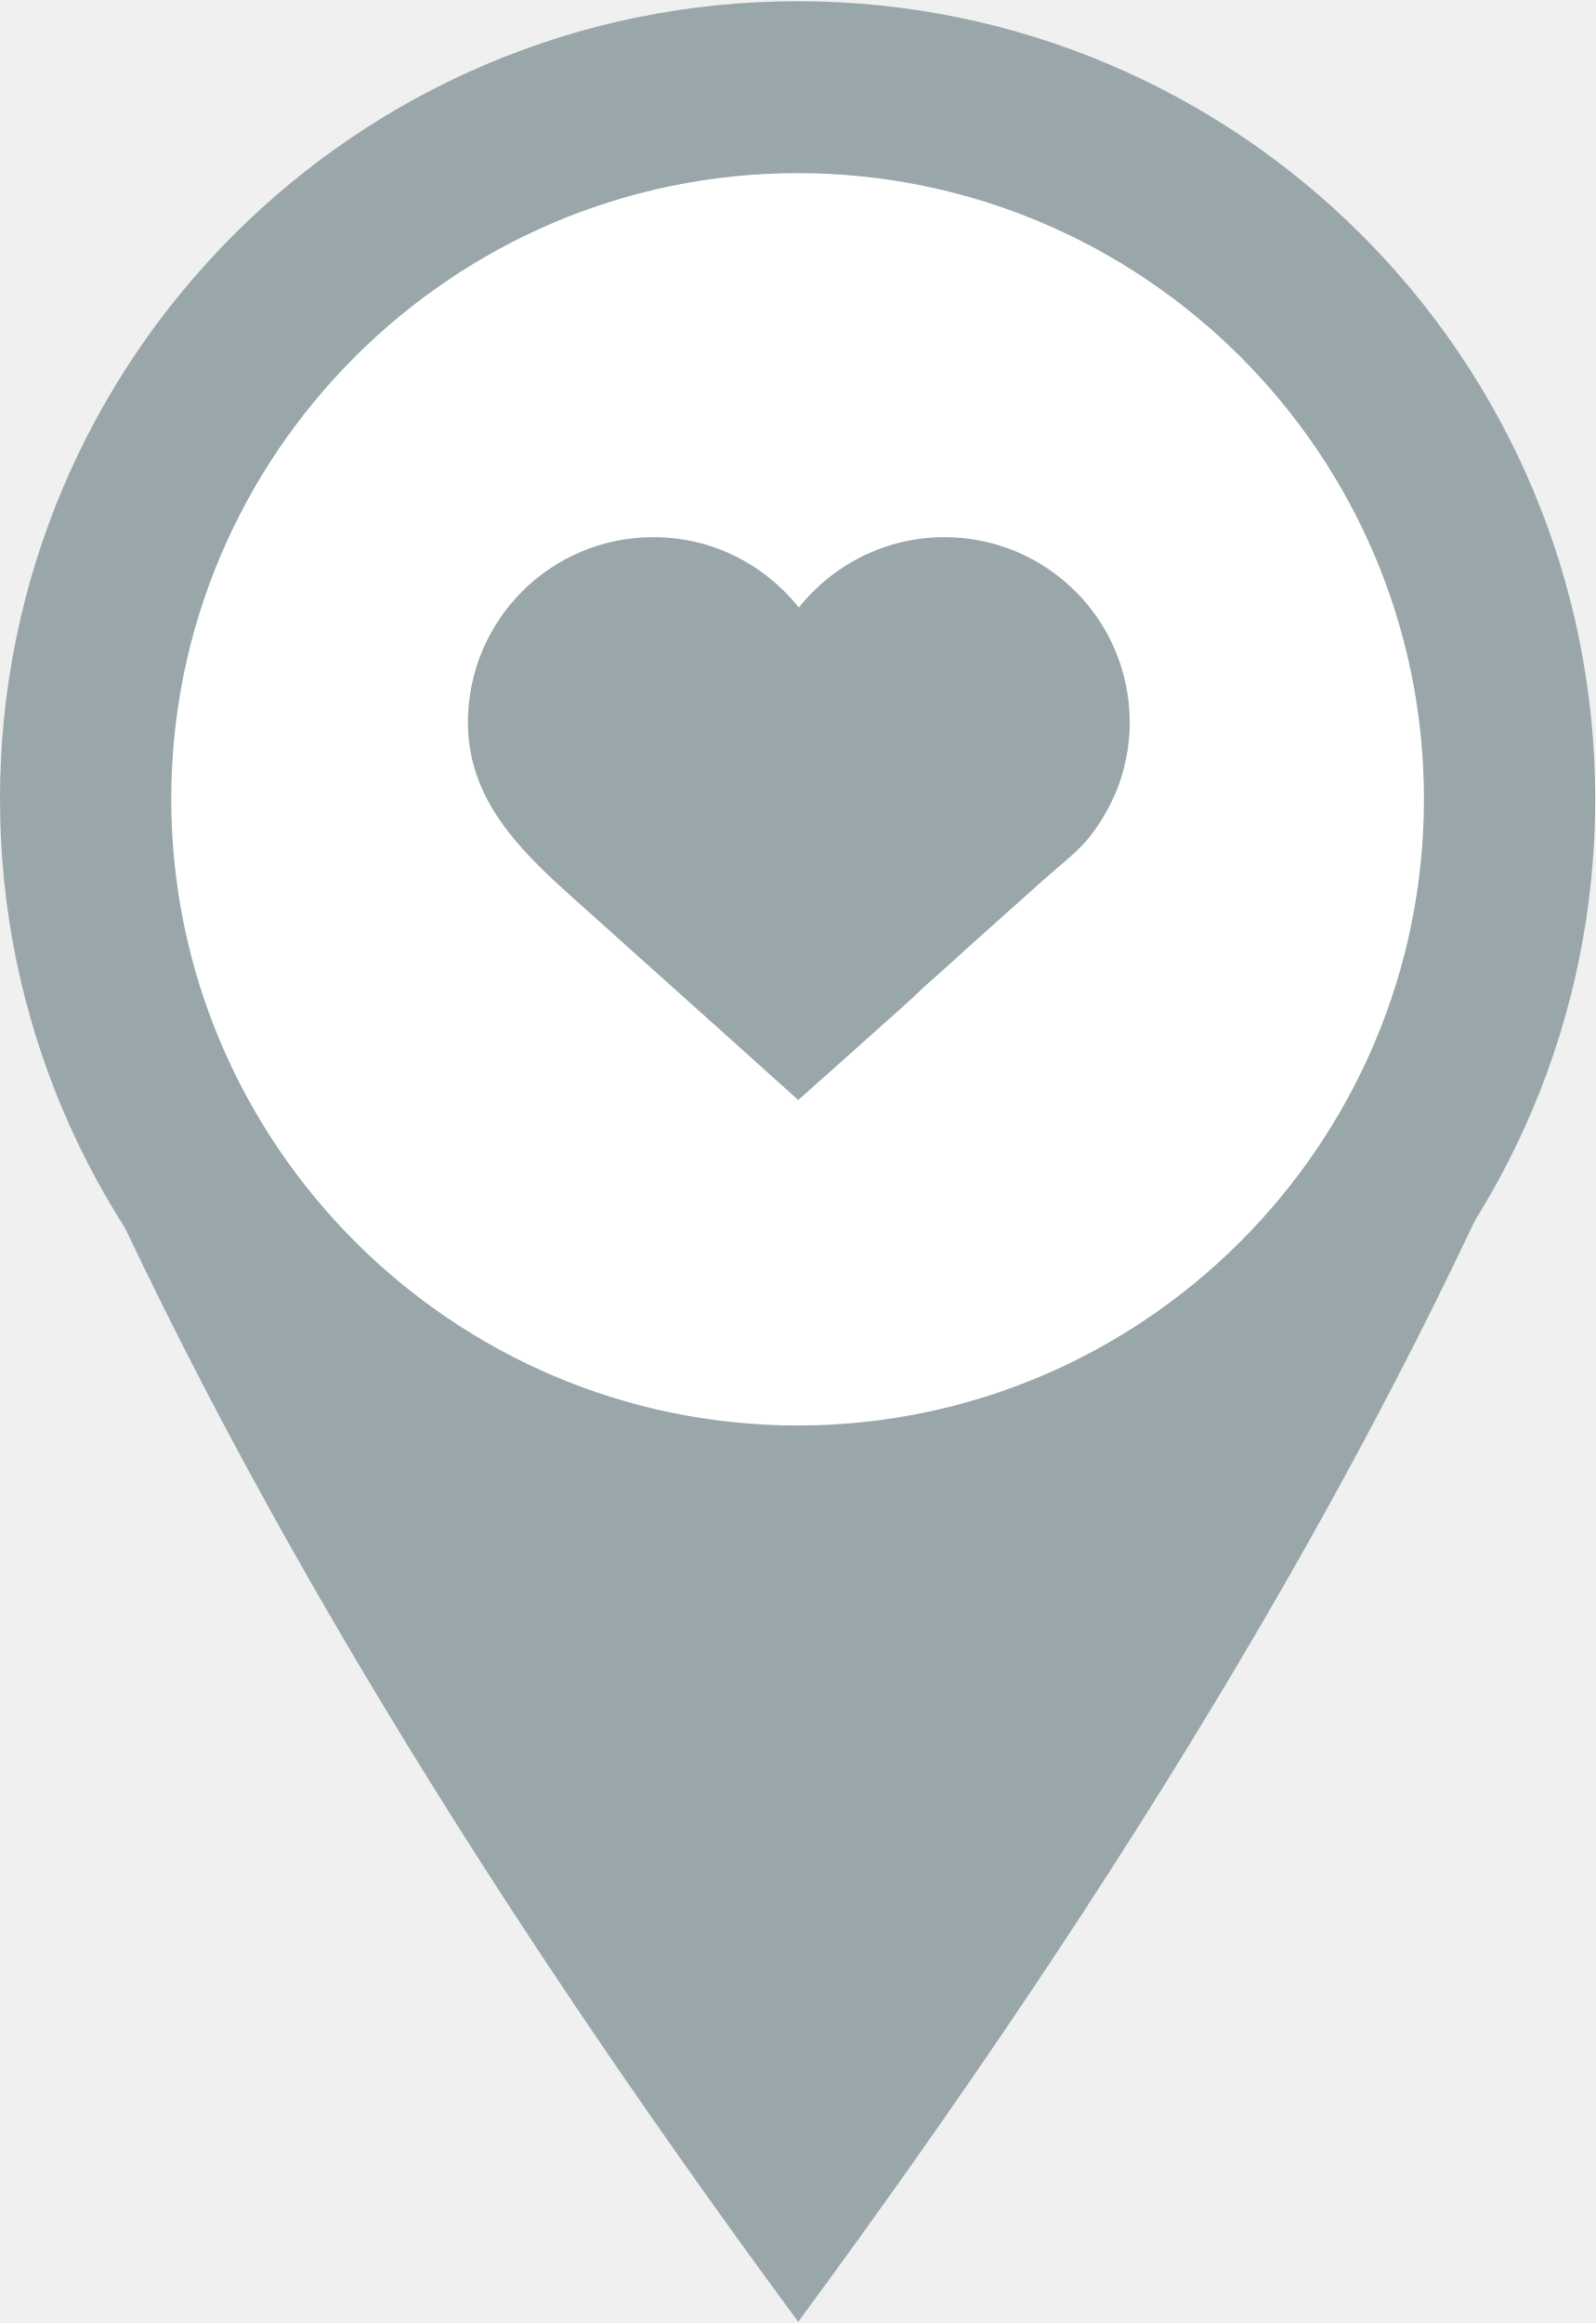
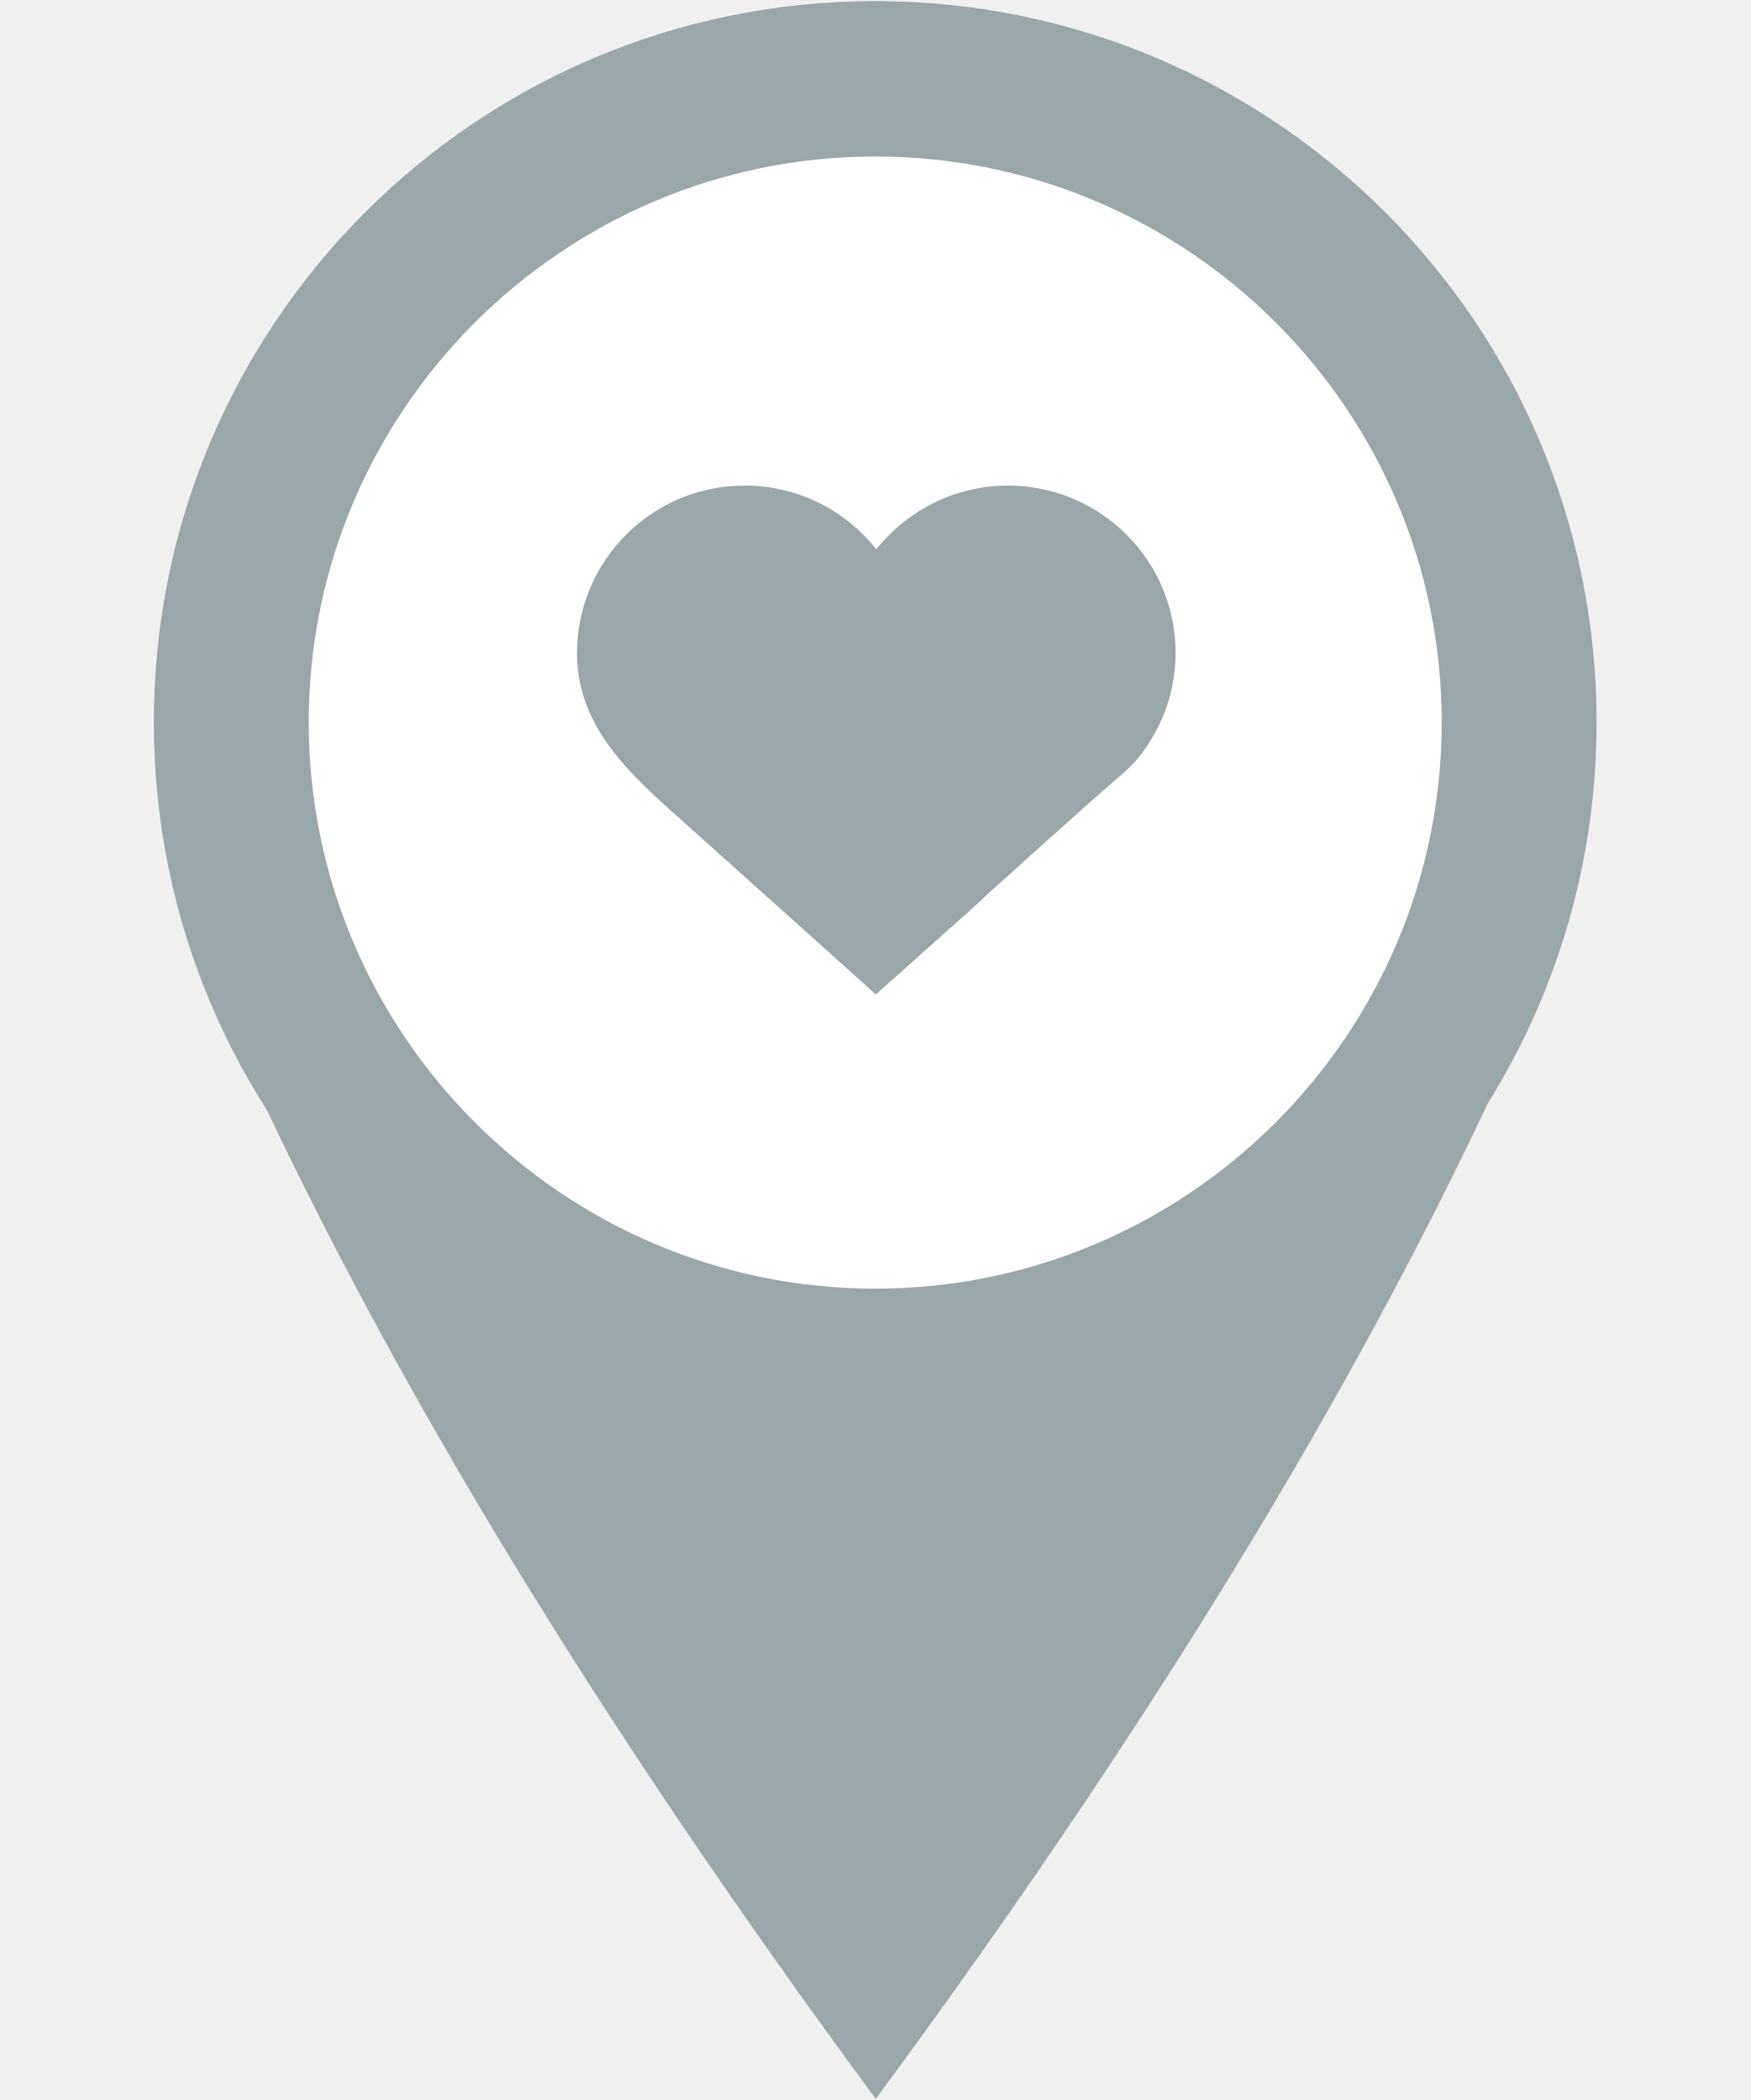
- <svg xmlns="http://www.w3.org/2000/svg" version="1.1" id="Layer_1" x="0px" y="0px" viewBox="0 0 26.08 37.97" style="enable-background:new 0 0 26.08 37.97;" xml:space="preserve">
+ <svg xmlns="http://www.w3.org/2000/svg" version="1.1" id="Layer_1" width="30px" height="36px" x="0px" y="0px" viewBox="0 0 26.08 37.97" style="enable-background:new 0 0 26.08 37.97;" xml:space="preserve">
  <style type="text/css">
	.c-st0{fill:#05A2D9;}
	.c-st1{fill:#FFFFFF;}
	.c-st2{fill:#FDFEFD;}
	.c-st3{fill:#FCFDFD;}
	.c-st4{fill:#FCFDFC;}
	.c-st5{fill:#FBFDFD;}
	.c-st6{fill:#99A7AA;}
	.c-st7{fill:#F05523;}
</style>
  <g>
    <path class="c-st6" d="M0.62,16.86c2.8,6.79,7.09,13.85,12.43,21.09c5.34-7.24,9.63-14.3,12.43-21.09H0.62z" />
    <circle class="c-st6" cx="13.04" cy="13.06" r="13.04" />
    <g>
      <path class="c-st1" d="M13.04,22.9c-5.43,0-9.84-4.41-9.84-9.84s4.41-9.84,9.84-9.84c5.43,0,9.84,4.41,9.84,9.84    S18.47,22.9,13.04,22.9z" />
      <path class="c-st1" d="M13.04,3.62c5.22,0,9.44,4.23,9.44,9.44s-4.23,9.44-9.44,9.44c-5.22,0-9.44-4.23-9.44-9.44    S7.82,3.62,13.04,3.62 M13.04,2.83C7.4,2.83,2.8,7.42,2.8,13.06S7.4,23.3,13.04,23.3c5.64,0,10.24-4.59,10.24-10.24    S18.68,2.83,13.04,2.83L13.04,2.83z" />
    </g>
    <path class="c-st6" d="M13.05,17.98c0.06-0.05,0.11-0.1,0.17-0.15c0.15-0.14,0.31-0.27,0.46-0.41c0.22-0.2,0.44-0.39,0.66-0.59   c0.26-0.23,0.52-0.46,0.77-0.7c0.27-0.24,0.54-0.48,0.8-0.72c0.25-0.22,0.5-0.45,0.75-0.67c0.2-0.18,0.4-0.36,0.61-0.54   c0.21-0.18,0.42-0.35,0.59-0.58c0.15-0.2,0.28-0.43,0.38-0.66c0.15-0.36,0.23-0.76,0.23-1.15c0-1.68-1.36-3.03-3.03-3.03   c-0.96,0-1.82,0.45-2.38,1.15c-0.56-0.7-1.41-1.15-2.38-1.15c-1.68,0-3.03,1.36-3.03,3.03c0,1.25,0.84,2.08,1.7,2.85   c0.77,0.69,1.55,1.39,2.32,2.08C12.12,17.14,12.58,17.56,13.05,17.98z M16.43,14.65c0,0-0.01,0-0.01,0.01   C16.42,14.65,16.42,14.65,16.43,14.65z M8.84,14.2c0.02,0.01,0.04,0.03,0.05,0.04C8.88,14.23,8.86,14.21,8.84,14.2z" />
  </g>
</svg>
